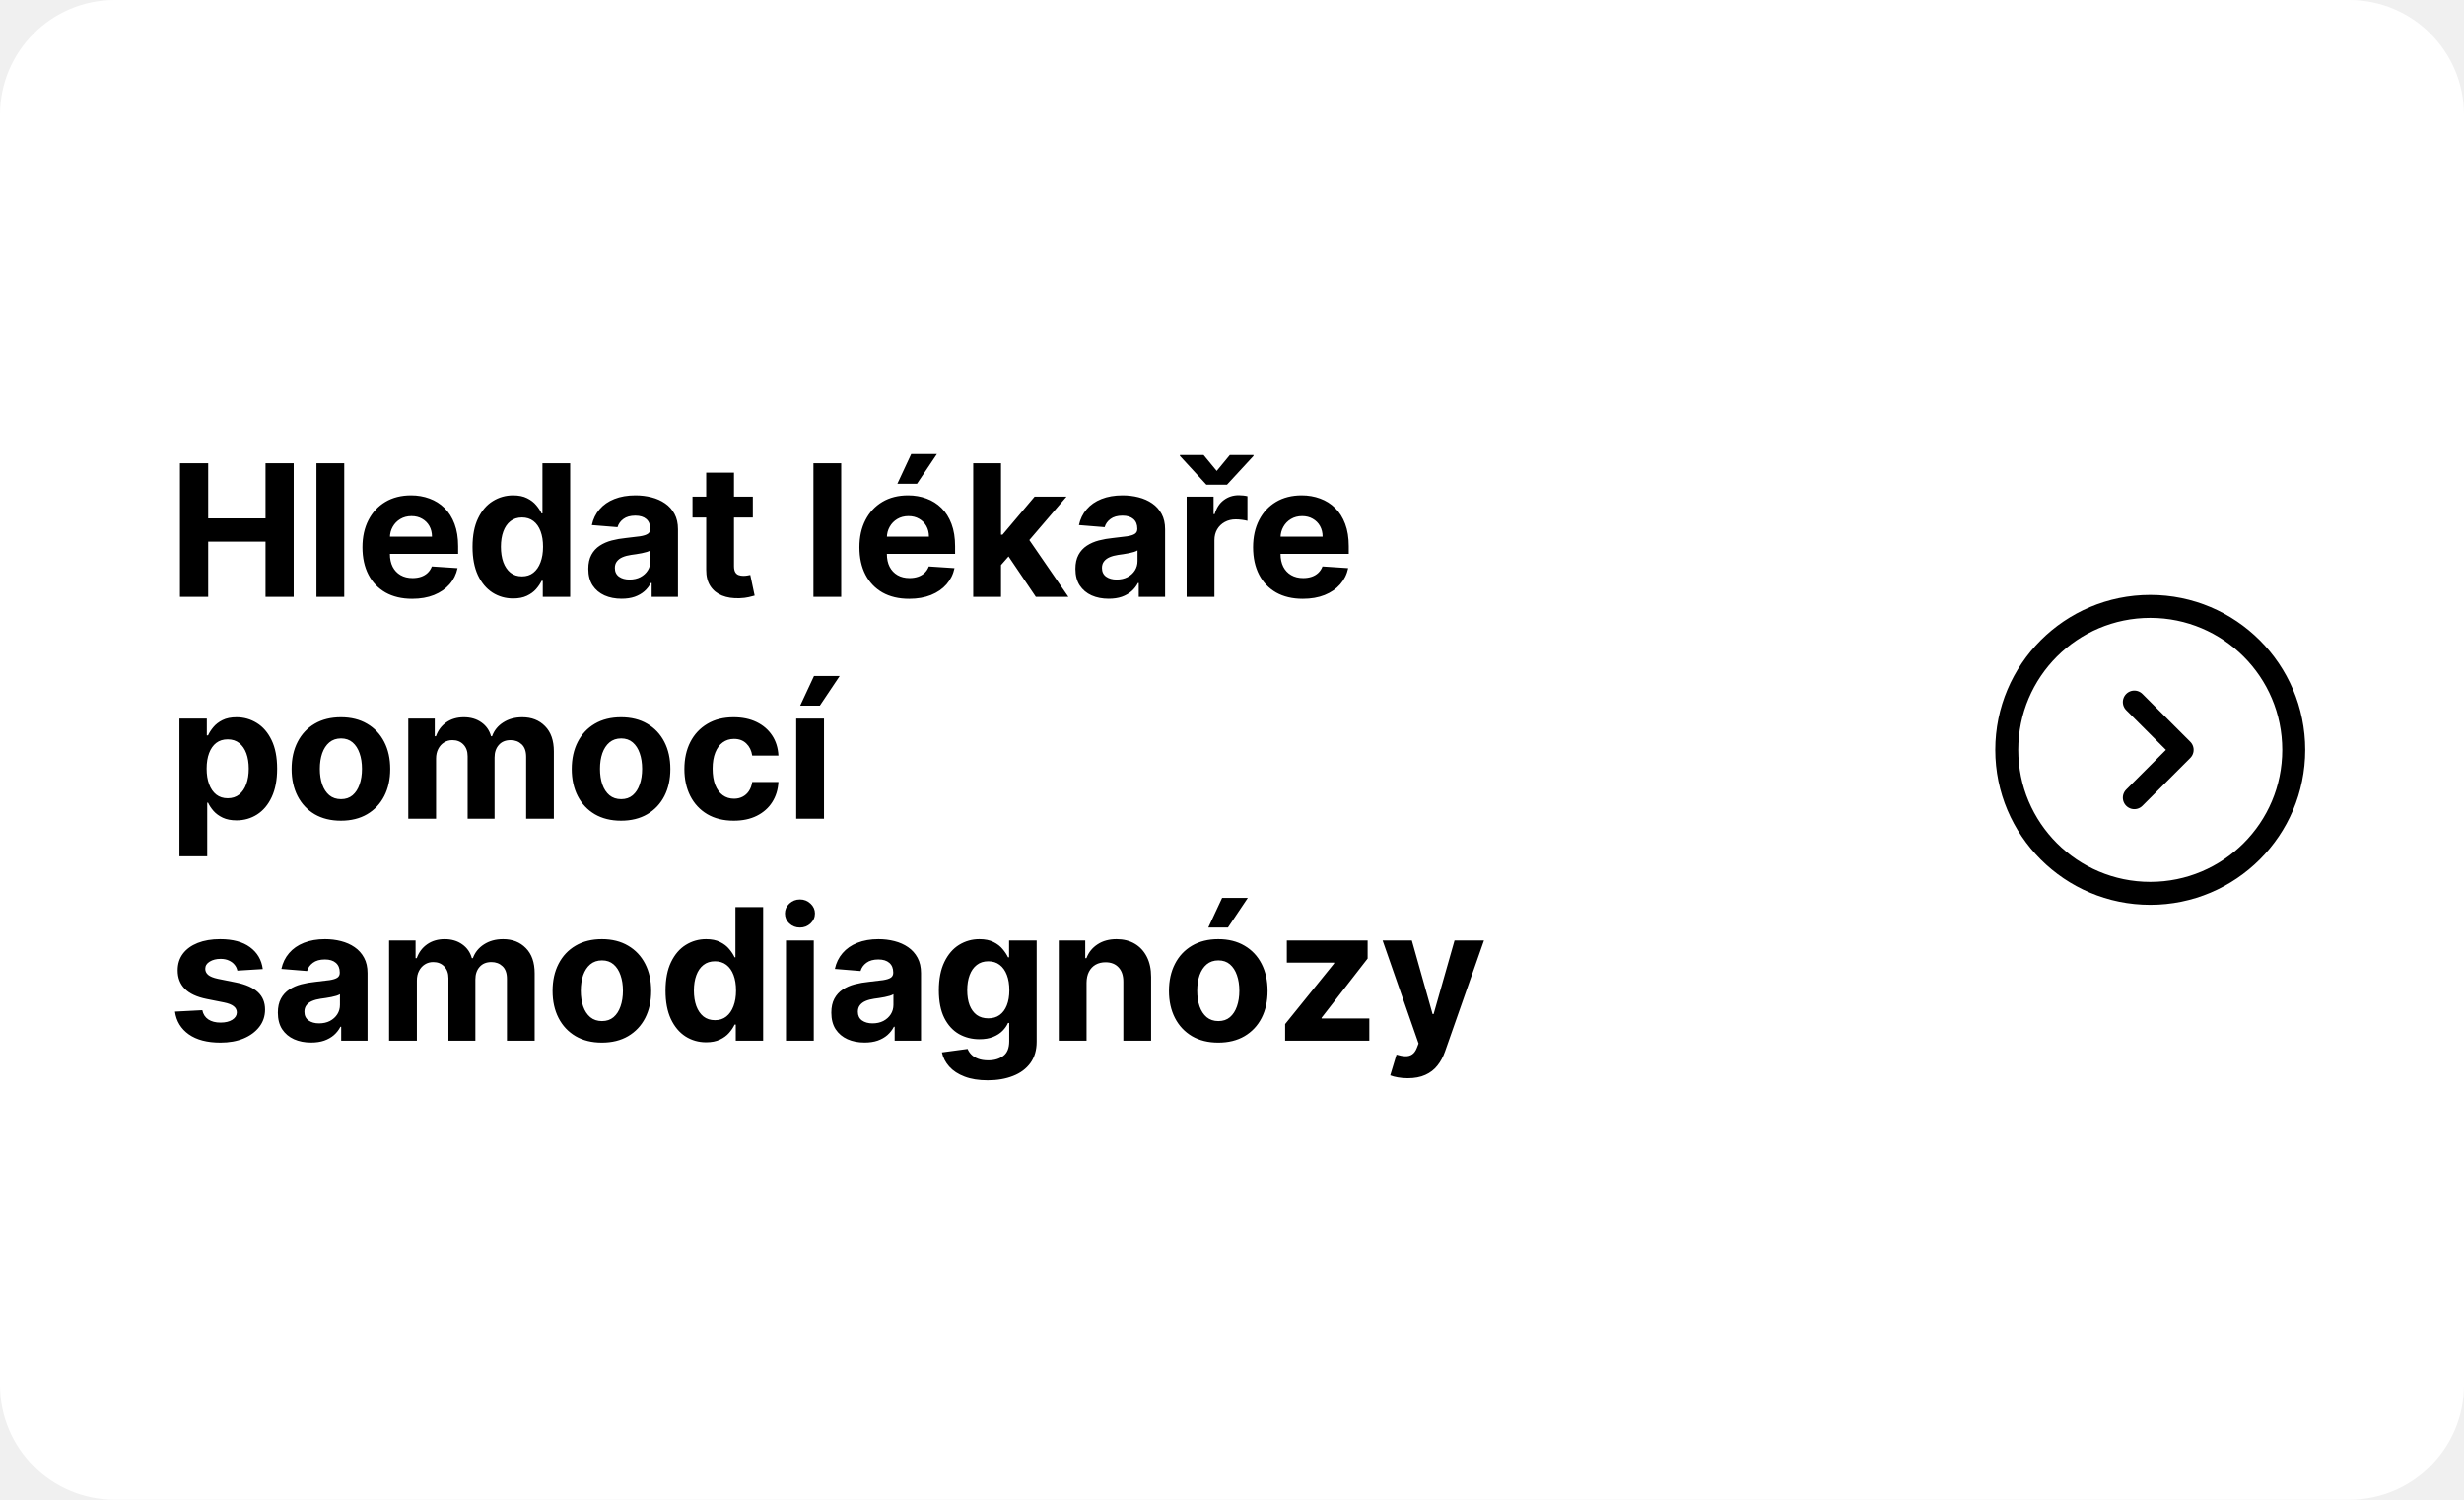
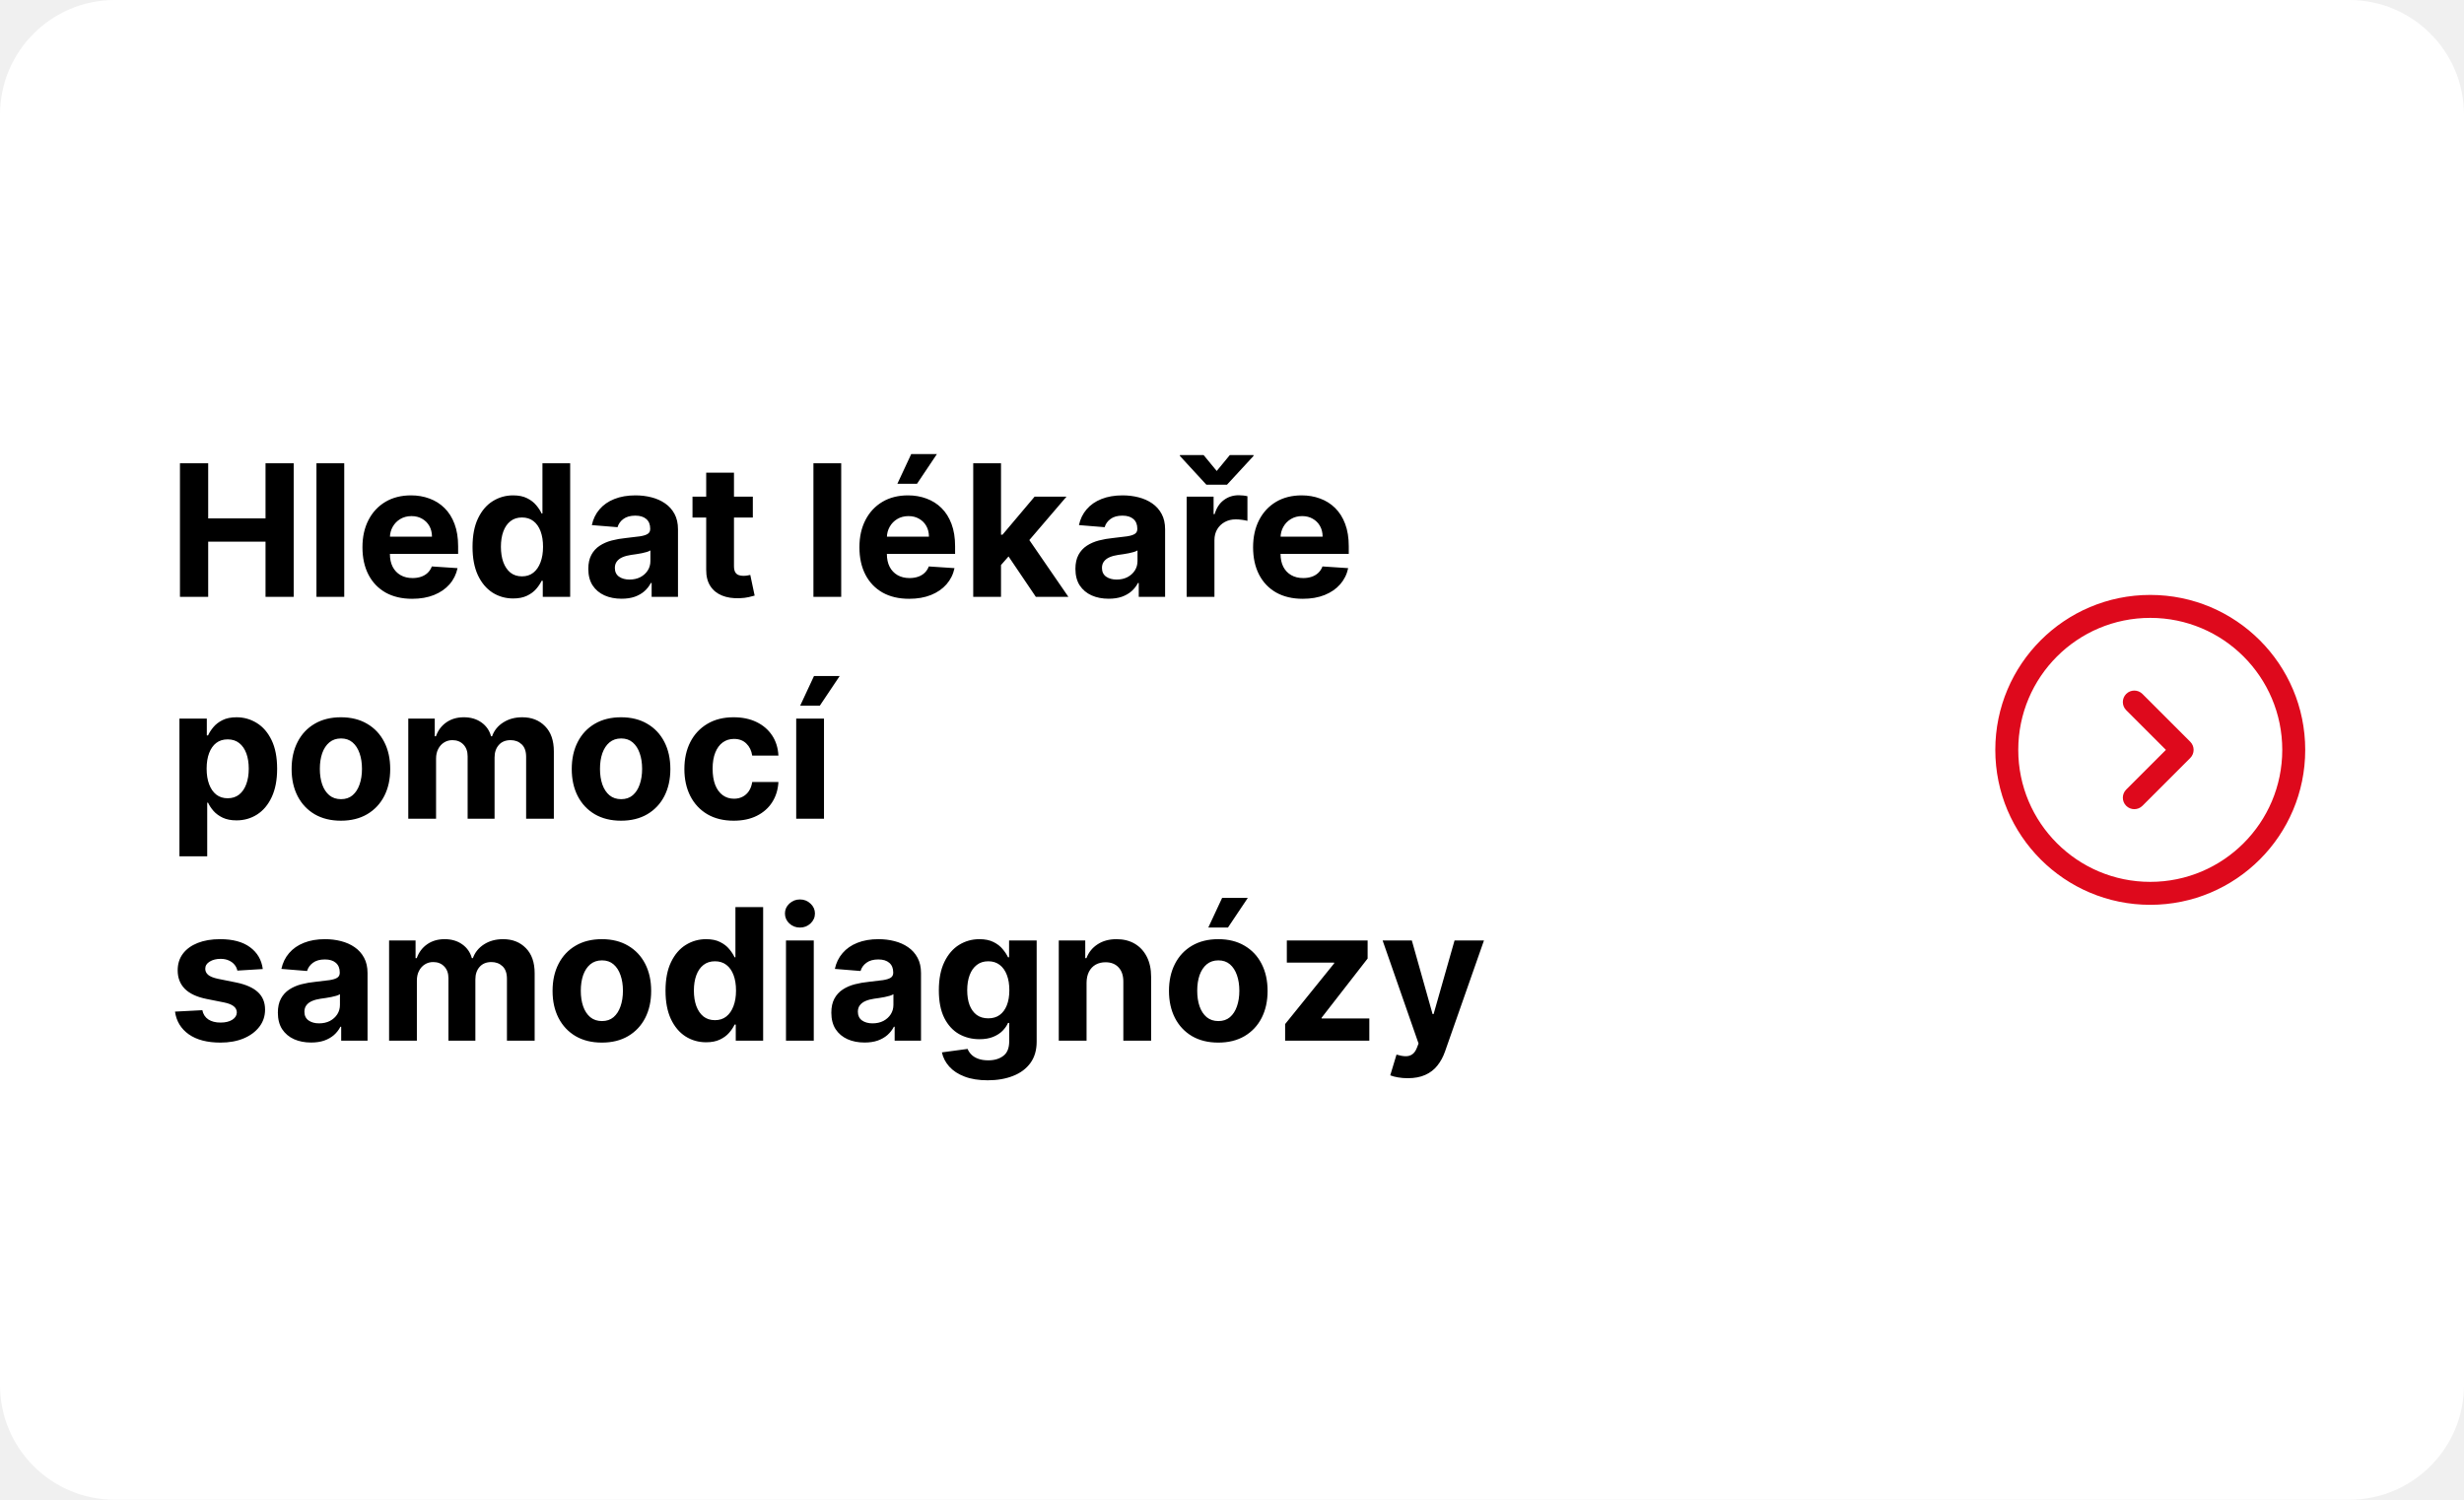
<svg xmlns="http://www.w3.org/2000/svg" width="322" height="196" viewBox="0 0 322 196" fill="none">
  <rect width="322" height="196" rx="15" fill="white" />
  <path d="M23.517 78V60.545H27.207V67.747H34.699V60.545H38.381V78H34.699V70.79H27.207V78H23.517ZM44.986 60.545V78H41.355V60.545H44.986ZM53.86 78.256C52.514 78.256 51.354 77.983 50.383 77.438C49.417 76.886 48.673 76.108 48.15 75.102C47.627 74.091 47.366 72.895 47.366 71.514C47.366 70.168 47.627 68.986 48.15 67.969C48.673 66.952 49.408 66.159 50.357 65.591C51.312 65.023 52.431 64.739 53.715 64.739C54.579 64.739 55.383 64.878 56.127 65.156C56.877 65.429 57.531 65.841 58.087 66.392C58.65 66.943 59.087 67.636 59.4 68.472C59.712 69.301 59.869 70.273 59.869 71.386V72.383H48.815V70.133H56.451C56.451 69.611 56.337 69.148 56.11 68.744C55.883 68.341 55.568 68.026 55.164 67.798C54.766 67.565 54.303 67.449 53.775 67.449C53.224 67.449 52.735 67.577 52.309 67.832C51.889 68.082 51.559 68.421 51.32 68.847C51.082 69.267 50.959 69.736 50.954 70.253V72.392C50.954 73.04 51.073 73.599 51.312 74.071C51.556 74.543 51.9 74.906 52.343 75.162C52.786 75.418 53.312 75.546 53.92 75.546C54.323 75.546 54.693 75.489 55.028 75.375C55.363 75.261 55.65 75.091 55.889 74.864C56.127 74.636 56.309 74.358 56.434 74.028L59.792 74.25C59.621 75.057 59.272 75.761 58.744 76.364C58.221 76.96 57.545 77.426 56.715 77.761C55.891 78.091 54.94 78.256 53.86 78.256ZM67.062 78.213C66.067 78.213 65.167 77.957 64.36 77.446C63.559 76.929 62.923 76.171 62.451 75.171C61.985 74.165 61.752 72.932 61.752 71.472C61.752 69.972 61.994 68.724 62.477 67.73C62.959 66.73 63.602 65.983 64.403 65.489C65.21 64.989 66.093 64.739 67.053 64.739C67.786 64.739 68.397 64.864 68.886 65.114C69.38 65.358 69.778 65.665 70.079 66.034C70.386 66.398 70.619 66.756 70.778 67.108H70.888V60.545H74.511V78H70.931V75.903H70.778C70.607 76.267 70.366 76.628 70.053 76.986C69.746 77.338 69.346 77.631 68.852 77.864C68.363 78.097 67.766 78.213 67.062 78.213ZM68.212 75.324C68.798 75.324 69.292 75.165 69.695 74.847C70.104 74.523 70.417 74.071 70.633 73.492C70.854 72.912 70.965 72.233 70.965 71.454C70.965 70.676 70.857 70 70.641 69.426C70.425 68.852 70.113 68.409 69.704 68.097C69.295 67.784 68.798 67.628 68.212 67.628C67.616 67.628 67.113 67.79 66.704 68.114C66.295 68.438 65.985 68.886 65.775 69.46C65.565 70.034 65.46 70.699 65.46 71.454C65.46 72.216 65.565 72.889 65.775 73.474C65.991 74.054 66.3 74.508 66.704 74.838C67.113 75.162 67.616 75.324 68.212 75.324ZM81.229 78.247C80.394 78.247 79.649 78.102 78.996 77.812C78.342 77.517 77.825 77.082 77.445 76.508C77.07 75.929 76.882 75.207 76.882 74.344C76.882 73.617 77.016 73.006 77.283 72.511C77.55 72.017 77.913 71.619 78.374 71.318C78.834 71.017 79.356 70.79 79.942 70.636C80.533 70.483 81.152 70.375 81.8 70.312C82.561 70.233 83.175 70.159 83.641 70.091C84.106 70.017 84.445 69.909 84.655 69.767C84.865 69.625 84.97 69.415 84.97 69.136V69.085C84.97 68.546 84.8 68.128 84.459 67.832C84.124 67.537 83.646 67.389 83.027 67.389C82.374 67.389 81.854 67.534 81.467 67.824C81.081 68.108 80.825 68.466 80.7 68.898L77.342 68.625C77.513 67.829 77.848 67.142 78.348 66.562C78.848 65.977 79.493 65.528 80.283 65.216C81.078 64.898 81.999 64.739 83.044 64.739C83.771 64.739 84.467 64.824 85.132 64.994C85.803 65.165 86.396 65.429 86.913 65.787C87.436 66.145 87.848 66.605 88.149 67.168C88.45 67.724 88.601 68.392 88.601 69.171V78H85.158V76.185H85.055C84.845 76.594 84.564 76.954 84.212 77.267C83.859 77.574 83.436 77.815 82.942 77.992C82.447 78.162 81.876 78.247 81.229 78.247ZM82.269 75.742C82.803 75.742 83.274 75.636 83.683 75.426C84.092 75.21 84.413 74.921 84.646 74.557C84.879 74.193 84.996 73.781 84.996 73.321V71.932C84.882 72.006 84.726 72.074 84.527 72.136C84.334 72.193 84.115 72.247 83.871 72.298C83.626 72.344 83.382 72.386 83.138 72.426C82.894 72.46 82.672 72.492 82.473 72.52C82.047 72.582 81.675 72.682 81.356 72.818C81.038 72.954 80.791 73.139 80.615 73.372C80.439 73.599 80.351 73.883 80.351 74.224C80.351 74.719 80.53 75.097 80.888 75.358C81.251 75.614 81.712 75.742 82.269 75.742ZM98.381 64.909V67.636H90.497V64.909H98.381ZM92.287 61.773H95.918V73.977C95.918 74.312 95.969 74.574 96.071 74.761C96.173 74.943 96.315 75.071 96.497 75.145C96.685 75.219 96.901 75.256 97.145 75.256C97.315 75.256 97.486 75.242 97.656 75.213C97.827 75.179 97.957 75.153 98.048 75.136L98.619 77.838C98.438 77.895 98.182 77.96 97.852 78.034C97.523 78.114 97.122 78.162 96.651 78.179C95.776 78.213 95.008 78.097 94.349 77.829C93.696 77.562 93.188 77.148 92.824 76.585C92.46 76.023 92.281 75.312 92.287 74.454V61.773ZM109.931 60.545V78H106.3V60.545H109.931ZM118.805 78.256C117.459 78.256 116.3 77.983 115.328 77.438C114.362 76.886 113.618 76.108 113.095 75.102C112.572 74.091 112.311 72.895 112.311 71.514C112.311 70.168 112.572 68.986 113.095 67.969C113.618 66.952 114.354 66.159 115.303 65.591C116.257 65.023 117.376 64.739 118.661 64.739C119.524 64.739 120.328 64.878 121.072 65.156C121.822 65.429 122.476 65.841 123.033 66.392C123.595 66.943 124.033 67.636 124.345 68.472C124.658 69.301 124.814 70.273 124.814 71.386V72.383H113.76V70.133H121.396C121.396 69.611 121.283 69.148 121.055 68.744C120.828 68.341 120.513 68.026 120.109 67.798C119.712 67.565 119.249 67.449 118.72 67.449C118.169 67.449 117.68 67.577 117.254 67.832C116.834 68.082 116.504 68.421 116.266 68.847C116.027 69.267 115.905 69.736 115.899 70.253V72.392C115.899 73.04 116.018 73.599 116.257 74.071C116.501 74.543 116.845 74.906 117.288 75.162C117.732 75.418 118.257 75.546 118.865 75.546C119.268 75.546 119.638 75.489 119.973 75.375C120.308 75.261 120.595 75.091 120.834 74.864C121.072 74.636 121.254 74.358 121.379 74.028L124.737 74.25C124.567 75.057 124.217 75.761 123.689 76.364C123.166 76.96 122.49 77.426 121.661 77.761C120.837 78.091 119.885 78.256 118.805 78.256ZM117.271 63.222L119.078 59.344H122.436L119.837 63.222H117.271ZM130.473 74.233L130.482 69.878H131.01L135.203 64.909H139.371L133.737 71.489H132.876L130.473 74.233ZM127.183 78V60.545H130.814V78H127.183ZM135.365 78L131.513 72.298L133.933 69.733L139.618 78H135.365ZM144.885 78.247C144.05 78.247 143.305 78.102 142.652 77.812C141.999 77.517 141.482 77.082 141.101 76.508C140.726 75.929 140.538 75.207 140.538 74.344C140.538 73.617 140.672 73.006 140.939 72.511C141.206 72.017 141.57 71.619 142.03 71.318C142.49 71.017 143.013 70.79 143.598 70.636C144.189 70.483 144.808 70.375 145.456 70.312C146.217 70.233 146.831 70.159 147.297 70.091C147.763 70.017 148.101 69.909 148.311 69.767C148.521 69.625 148.626 69.415 148.626 69.136V69.085C148.626 68.546 148.456 68.128 148.115 67.832C147.78 67.537 147.303 67.389 146.683 67.389C146.03 67.389 145.51 67.534 145.124 67.824C144.737 68.108 144.482 68.466 144.357 68.898L140.999 68.625C141.169 67.829 141.504 67.142 142.004 66.562C142.504 65.977 143.149 65.528 143.939 65.216C144.734 64.898 145.655 64.739 146.7 64.739C147.428 64.739 148.124 64.824 148.788 64.994C149.459 65.165 150.053 65.429 150.57 65.787C151.092 66.145 151.504 66.605 151.805 67.168C152.107 67.724 152.257 68.392 152.257 69.171V78H148.814V76.185H148.712C148.501 76.594 148.22 76.954 147.868 77.267C147.516 77.574 147.092 77.815 146.598 77.992C146.104 78.162 145.533 78.247 144.885 78.247ZM145.925 75.742C146.459 75.742 146.93 75.636 147.339 75.426C147.749 75.21 148.07 74.921 148.303 74.557C148.536 74.193 148.652 73.781 148.652 73.321V71.932C148.538 72.006 148.382 72.074 148.183 72.136C147.99 72.193 147.771 72.247 147.527 72.298C147.283 72.344 147.038 72.386 146.794 72.426C146.55 72.46 146.328 72.492 146.129 72.52C145.703 72.582 145.331 72.682 145.013 72.818C144.695 72.954 144.447 73.139 144.271 73.372C144.095 73.599 144.007 73.883 144.007 74.224C144.007 74.719 144.186 75.097 144.544 75.358C144.908 75.614 145.368 75.742 145.925 75.742ZM155.074 78V64.909H158.594V67.193H158.73C158.969 66.381 159.369 65.767 159.932 65.352C160.494 64.932 161.142 64.722 161.875 64.722C162.057 64.722 162.253 64.733 162.463 64.756C162.673 64.778 162.858 64.81 163.017 64.849V68.071C162.847 68.02 162.611 67.974 162.31 67.935C162.009 67.895 161.733 67.875 161.483 67.875C160.949 67.875 160.472 67.992 160.051 68.224C159.636 68.452 159.307 68.77 159.062 69.179C158.824 69.588 158.705 70.06 158.705 70.594V78H155.074ZM157.29 59.472L159.003 61.551L160.716 59.472H163.81V59.591L160.349 63.341H157.648L154.196 59.591V59.472H157.29ZM170.251 78.256C168.904 78.256 167.745 77.983 166.773 77.438C165.808 76.886 165.063 76.108 164.54 75.102C164.018 74.091 163.756 72.895 163.756 71.514C163.756 70.168 164.018 68.986 164.54 67.969C165.063 66.952 165.799 66.159 166.748 65.591C167.702 65.023 168.822 64.739 170.106 64.739C170.969 64.739 171.773 64.878 172.518 65.156C173.268 65.429 173.921 65.841 174.478 66.392C175.04 66.943 175.478 67.636 175.79 68.472C176.103 69.301 176.259 70.273 176.259 71.386V72.383H165.205V70.133H172.842C172.842 69.611 172.728 69.148 172.501 68.744C172.273 68.341 171.958 68.026 171.555 67.798C171.157 67.565 170.694 67.449 170.165 67.449C169.614 67.449 169.126 67.577 168.7 67.832C168.279 68.082 167.95 68.421 167.711 68.847C167.472 69.267 167.35 69.736 167.344 70.253V72.392C167.344 73.04 167.464 73.599 167.702 74.071C167.947 74.543 168.29 74.906 168.734 75.162C169.177 75.418 169.702 75.546 170.31 75.546C170.714 75.546 171.083 75.489 171.418 75.375C171.754 75.261 172.04 75.091 172.279 74.864C172.518 74.636 172.7 74.358 172.825 74.028L176.183 74.25C176.012 75.057 175.663 75.761 175.134 76.364C174.612 76.96 173.935 77.426 173.106 77.761C172.282 78.091 171.33 78.256 170.251 78.256ZM23.449 111.909V93.909H27.028V96.108H27.19C27.349 95.756 27.579 95.398 27.881 95.034C28.188 94.665 28.585 94.358 29.074 94.114C29.568 93.864 30.182 93.739 30.915 93.739C31.869 93.739 32.75 93.989 33.557 94.489C34.364 94.983 35.008 95.73 35.492 96.73C35.974 97.724 36.216 98.972 36.216 100.472C36.216 101.932 35.98 103.165 35.508 104.17C35.043 105.17 34.406 105.929 33.599 106.446C32.798 106.957 31.901 107.213 30.906 107.213C30.202 107.213 29.602 107.097 29.108 106.864C28.619 106.631 28.219 106.338 27.906 105.986C27.594 105.628 27.355 105.267 27.19 104.903H27.079V111.909H23.449ZM27.003 100.455C27.003 101.233 27.111 101.912 27.327 102.491C27.543 103.071 27.855 103.523 28.264 103.847C28.673 104.165 29.171 104.324 29.756 104.324C30.347 104.324 30.847 104.162 31.256 103.838C31.665 103.509 31.974 103.054 32.185 102.474C32.401 101.889 32.508 101.216 32.508 100.455C32.508 99.699 32.403 99.034 32.193 98.46C31.983 97.886 31.673 97.438 31.264 97.114C30.855 96.79 30.352 96.628 29.756 96.628C29.165 96.628 28.665 96.784 28.256 97.097C27.852 97.409 27.543 97.852 27.327 98.426C27.111 99 27.003 99.676 27.003 100.455ZM44.551 107.256C43.227 107.256 42.082 106.974 41.117 106.412C40.156 105.844 39.415 105.054 38.892 104.043C38.369 103.026 38.108 101.847 38.108 100.506C38.108 99.153 38.369 97.972 38.892 96.96C39.415 95.943 40.156 95.153 41.117 94.591C42.082 94.023 43.227 93.739 44.551 93.739C45.875 93.739 47.017 94.023 47.977 94.591C48.943 95.153 49.688 95.943 50.21 96.96C50.733 97.972 50.994 99.153 50.994 100.506C50.994 101.847 50.733 103.026 50.21 104.043C49.688 105.054 48.943 105.844 47.977 106.412C47.017 106.974 45.875 107.256 44.551 107.256ZM44.568 104.443C45.17 104.443 45.673 104.273 46.077 103.932C46.48 103.585 46.784 103.114 46.989 102.517C47.199 101.92 47.304 101.241 47.304 100.48C47.304 99.719 47.199 99.04 46.989 98.443C46.784 97.847 46.48 97.375 46.077 97.028C45.673 96.682 45.17 96.508 44.568 96.508C43.96 96.508 43.449 96.682 43.034 97.028C42.625 97.375 42.315 97.847 42.105 98.443C41.901 99.04 41.798 99.719 41.798 100.48C41.798 101.241 41.901 101.92 42.105 102.517C42.315 103.114 42.625 103.585 43.034 103.932C43.449 104.273 43.96 104.443 44.568 104.443ZM53.355 107V93.909H56.815V96.219H56.969C57.242 95.452 57.696 94.847 58.332 94.403C58.969 93.96 59.73 93.739 60.617 93.739C61.514 93.739 62.278 93.963 62.909 94.412C63.54 94.855 63.96 95.457 64.171 96.219H64.307C64.574 95.469 65.057 94.869 65.756 94.421C66.46 93.966 67.293 93.739 68.253 93.739C69.474 93.739 70.466 94.128 71.227 94.906C71.994 95.679 72.378 96.776 72.378 98.196V107H68.756V98.912C68.756 98.185 68.562 97.639 68.176 97.276C67.79 96.912 67.307 96.73 66.727 96.73C66.068 96.73 65.554 96.94 65.185 97.361C64.815 97.776 64.631 98.324 64.631 99.006V107H61.111V98.835C61.111 98.193 60.926 97.682 60.557 97.301C60.193 96.921 59.713 96.73 59.117 96.73C58.713 96.73 58.349 96.832 58.026 97.037C57.707 97.236 57.455 97.517 57.267 97.881C57.08 98.239 56.986 98.659 56.986 99.142V107H53.355ZM81.16 107.256C79.837 107.256 78.692 106.974 77.726 106.412C76.766 105.844 76.024 105.054 75.501 104.043C74.979 103.026 74.717 101.847 74.717 100.506C74.717 99.153 74.979 97.972 75.501 96.96C76.024 95.943 76.766 95.153 77.726 94.591C78.692 94.023 79.837 93.739 81.16 93.739C82.484 93.739 83.626 94.023 84.587 94.591C85.553 95.153 86.297 95.943 86.82 96.96C87.342 97.972 87.604 99.153 87.604 100.506C87.604 101.847 87.342 103.026 86.82 104.043C86.297 105.054 85.553 105.844 84.587 106.412C83.626 106.974 82.484 107.256 81.16 107.256ZM81.178 104.443C81.78 104.443 82.283 104.273 82.686 103.932C83.09 103.585 83.394 103.114 83.598 102.517C83.808 101.92 83.913 101.241 83.913 100.48C83.913 99.719 83.808 99.04 83.598 98.443C83.394 97.847 83.09 97.375 82.686 97.028C82.283 96.682 81.78 96.508 81.178 96.508C80.57 96.508 80.058 96.682 79.644 97.028C79.234 97.375 78.925 97.847 78.715 98.443C78.51 99.04 78.408 99.719 78.408 100.48C78.408 101.241 78.51 101.92 78.715 102.517C78.925 103.114 79.234 103.585 79.644 103.932C80.058 104.273 80.57 104.443 81.178 104.443ZM95.879 107.256C94.538 107.256 93.385 106.972 92.419 106.403C91.459 105.83 90.72 105.034 90.203 104.017C89.692 103 89.436 101.83 89.436 100.506C89.436 99.165 89.695 97.989 90.212 96.977C90.734 95.96 91.476 95.168 92.436 94.599C93.396 94.026 94.538 93.739 95.862 93.739C97.004 93.739 98.004 93.946 98.862 94.361C99.72 94.776 100.399 95.358 100.899 96.108C101.399 96.858 101.675 97.739 101.726 98.75H98.3C98.203 98.097 97.947 97.571 97.533 97.173C97.124 96.77 96.587 96.568 95.922 96.568C95.359 96.568 94.868 96.722 94.447 97.028C94.033 97.329 93.709 97.77 93.476 98.349C93.243 98.929 93.126 99.631 93.126 100.455C93.126 101.29 93.24 102 93.467 102.585C93.7 103.17 94.027 103.616 94.447 103.923C94.868 104.23 95.359 104.384 95.922 104.384C96.337 104.384 96.709 104.298 97.038 104.128C97.374 103.957 97.649 103.71 97.865 103.386C98.087 103.057 98.231 102.662 98.3 102.202H101.726C101.669 103.202 101.396 104.082 100.908 104.844C100.425 105.599 99.757 106.19 98.905 106.616C98.053 107.043 97.044 107.256 95.879 107.256ZM104.05 107V93.909H107.681V107H104.05ZM104.57 92.222L106.377 88.344H109.735L107.136 92.222H104.57ZM34.341 126.642L31.017 126.847C30.96 126.562 30.838 126.307 30.651 126.08C30.463 125.847 30.216 125.662 29.909 125.526C29.608 125.384 29.247 125.312 28.827 125.312C28.264 125.312 27.79 125.432 27.403 125.67C27.017 125.903 26.824 126.216 26.824 126.608C26.824 126.92 26.949 127.185 27.199 127.401C27.449 127.616 27.878 127.79 28.486 127.92L30.855 128.398C32.128 128.659 33.077 129.08 33.702 129.659C34.327 130.239 34.639 131 34.639 131.943C34.639 132.801 34.386 133.554 33.881 134.202C33.381 134.849 32.693 135.355 31.818 135.719C30.949 136.077 29.946 136.256 28.81 136.256C27.077 136.256 25.696 135.895 24.668 135.173C23.645 134.446 23.046 133.457 22.869 132.207L26.44 132.02C26.548 132.548 26.81 132.952 27.224 133.23C27.639 133.503 28.171 133.639 28.818 133.639C29.454 133.639 29.966 133.517 30.352 133.273C30.744 133.023 30.943 132.702 30.949 132.31C30.943 131.98 30.804 131.71 30.531 131.5C30.259 131.284 29.838 131.119 29.27 131.006L27.003 130.554C25.724 130.298 24.773 129.855 24.148 129.224C23.528 128.594 23.219 127.79 23.219 126.812C23.219 125.972 23.446 125.247 23.901 124.639C24.361 124.031 25.006 123.562 25.835 123.233C26.671 122.903 27.648 122.739 28.767 122.739C30.421 122.739 31.722 123.088 32.67 123.787C33.625 124.486 34.182 125.437 34.341 126.642ZM40.658 136.247C39.823 136.247 39.079 136.102 38.425 135.812C37.772 135.517 37.255 135.082 36.874 134.509C36.499 133.929 36.312 133.207 36.312 132.344C36.312 131.616 36.445 131.006 36.712 130.511C36.979 130.017 37.343 129.619 37.803 129.318C38.264 129.017 38.786 128.79 39.371 128.636C39.962 128.483 40.582 128.375 41.229 128.312C41.991 128.233 42.604 128.159 43.07 128.091C43.536 128.017 43.874 127.909 44.084 127.767C44.295 127.625 44.4 127.415 44.4 127.136V127.085C44.4 126.545 44.229 126.128 43.889 125.832C43.553 125.537 43.076 125.389 42.457 125.389C41.803 125.389 41.283 125.534 40.897 125.824C40.511 126.108 40.255 126.466 40.13 126.898L36.772 126.625C36.943 125.83 37.278 125.142 37.778 124.562C38.278 123.977 38.923 123.528 39.712 123.216C40.508 122.898 41.428 122.739 42.474 122.739C43.201 122.739 43.897 122.824 44.562 122.994C45.232 123.165 45.826 123.429 46.343 123.787C46.866 124.145 47.278 124.605 47.579 125.168C47.88 125.724 48.031 126.392 48.031 127.17V136H44.587V134.185H44.485C44.275 134.594 43.994 134.955 43.641 135.267C43.289 135.574 42.866 135.815 42.371 135.991C41.877 136.162 41.306 136.247 40.658 136.247ZM41.698 133.741C42.232 133.741 42.704 133.636 43.113 133.426C43.522 133.21 43.843 132.92 44.076 132.557C44.309 132.193 44.425 131.781 44.425 131.321V129.932C44.312 130.006 44.156 130.074 43.957 130.136C43.764 130.193 43.545 130.247 43.3 130.298C43.056 130.344 42.812 130.386 42.568 130.426C42.323 130.46 42.102 130.491 41.903 130.52C41.477 130.582 41.104 130.682 40.786 130.818C40.468 130.955 40.221 131.139 40.045 131.372C39.869 131.599 39.781 131.884 39.781 132.224C39.781 132.719 39.959 133.097 40.318 133.358C40.681 133.614 41.141 133.741 41.698 133.741ZM50.847 136V122.909H54.307V125.219H54.461C54.734 124.452 55.188 123.847 55.825 123.403C56.461 122.96 57.222 122.739 58.109 122.739C59.006 122.739 59.771 122.963 60.401 123.412C61.032 123.855 61.452 124.457 61.663 125.219H61.799C62.066 124.469 62.549 123.869 63.248 123.42C63.952 122.966 64.785 122.739 65.745 122.739C66.967 122.739 67.958 123.128 68.719 123.906C69.487 124.679 69.87 125.776 69.87 127.196V136H66.248V127.912C66.248 127.185 66.055 126.639 65.668 126.276C65.282 125.912 64.799 125.73 64.219 125.73C63.56 125.73 63.046 125.94 62.677 126.361C62.307 126.776 62.123 127.324 62.123 128.006V136H58.603V127.835C58.603 127.193 58.418 126.682 58.049 126.301C57.685 125.92 57.205 125.73 56.609 125.73C56.205 125.73 55.842 125.832 55.518 126.037C55.2 126.236 54.947 126.517 54.759 126.881C54.572 127.239 54.478 127.659 54.478 128.142V136H50.847ZM78.653 136.256C77.329 136.256 76.184 135.974 75.218 135.412C74.258 134.844 73.516 134.054 72.994 133.043C72.471 132.026 72.21 130.847 72.21 129.506C72.21 128.153 72.471 126.972 72.994 125.96C73.516 124.943 74.258 124.153 75.218 123.591C76.184 123.023 77.329 122.739 78.653 122.739C79.977 122.739 81.119 123.023 82.079 123.591C83.045 124.153 83.789 124.943 84.312 125.96C84.835 126.972 85.096 128.153 85.096 129.506C85.096 130.847 84.835 132.026 84.312 133.043C83.789 134.054 83.045 134.844 82.079 135.412C81.119 135.974 79.977 136.256 78.653 136.256ZM78.67 133.443C79.272 133.443 79.775 133.273 80.178 132.932C80.582 132.585 80.886 132.114 81.09 131.517C81.3 130.92 81.406 130.241 81.406 129.48C81.406 128.719 81.3 128.04 81.09 127.443C80.886 126.847 80.582 126.375 80.178 126.028C79.775 125.682 79.272 125.509 78.67 125.509C78.062 125.509 77.55 125.682 77.136 126.028C76.727 126.375 76.417 126.847 76.207 127.443C76.002 128.04 75.9 128.719 75.9 129.48C75.9 130.241 76.002 130.92 76.207 131.517C76.417 132.114 76.727 132.585 77.136 132.932C77.55 133.273 78.062 133.443 78.67 133.443ZM92.281 136.213C91.286 136.213 90.386 135.957 89.579 135.446C88.778 134.929 88.141 134.17 87.67 133.17C87.204 132.165 86.971 130.932 86.971 129.472C86.971 127.972 87.212 126.724 87.695 125.73C88.178 124.73 88.82 123.983 89.621 123.489C90.428 122.989 91.312 122.739 92.272 122.739C93.005 122.739 93.616 122.864 94.104 123.114C94.599 123.358 94.996 123.665 95.298 124.034C95.604 124.398 95.837 124.756 95.996 125.108H96.107V118.545H99.729V136H96.15V133.903H95.996C95.826 134.267 95.585 134.628 95.272 134.986C94.965 135.338 94.565 135.631 94.07 135.864C93.582 136.097 92.985 136.213 92.281 136.213ZM93.431 133.324C94.016 133.324 94.511 133.165 94.914 132.847C95.323 132.523 95.636 132.071 95.852 131.491C96.073 130.912 96.184 130.233 96.184 129.455C96.184 128.676 96.076 128 95.86 127.426C95.644 126.852 95.332 126.409 94.923 126.097C94.513 125.784 94.016 125.628 93.431 125.628C92.835 125.628 92.332 125.79 91.923 126.114C91.513 126.437 91.204 126.886 90.994 127.46C90.783 128.034 90.678 128.699 90.678 129.455C90.678 130.216 90.783 130.889 90.994 131.474C91.21 132.054 91.519 132.509 91.923 132.838C92.332 133.162 92.835 133.324 93.431 133.324ZM102.714 136V122.909H106.345V136H102.714ZM104.538 121.222C103.999 121.222 103.536 121.043 103.149 120.685C102.768 120.321 102.578 119.886 102.578 119.381C102.578 118.881 102.768 118.452 103.149 118.094C103.536 117.73 103.999 117.548 104.538 117.548C105.078 117.548 105.538 117.73 105.919 118.094C106.305 118.452 106.499 118.881 106.499 119.381C106.499 119.886 106.305 120.321 105.919 120.685C105.538 121.043 105.078 121.222 104.538 121.222ZM112.987 136.247C112.151 136.247 111.407 136.102 110.754 135.812C110.1 135.517 109.583 135.082 109.202 134.509C108.827 133.929 108.64 133.207 108.64 132.344C108.64 131.616 108.773 131.006 109.04 130.511C109.308 130.017 109.671 129.619 110.131 129.318C110.592 129.017 111.114 128.79 111.7 128.636C112.29 128.483 112.91 128.375 113.558 128.312C114.319 128.233 114.933 128.159 115.398 128.091C115.864 128.017 116.202 127.909 116.413 127.767C116.623 127.625 116.728 127.415 116.728 127.136V127.085C116.728 126.545 116.558 126.128 116.217 125.832C115.881 125.537 115.404 125.389 114.785 125.389C114.131 125.389 113.612 125.534 113.225 125.824C112.839 126.108 112.583 126.466 112.458 126.898L109.1 126.625C109.271 125.83 109.606 125.142 110.106 124.562C110.606 123.977 111.251 123.528 112.04 123.216C112.836 122.898 113.756 122.739 114.802 122.739C115.529 122.739 116.225 122.824 116.89 122.994C117.56 123.165 118.154 123.429 118.671 123.787C119.194 124.145 119.606 124.605 119.907 125.168C120.208 125.724 120.359 126.392 120.359 127.17V136H116.915V134.185H116.813C116.603 134.594 116.322 134.955 115.969 135.267C115.617 135.574 115.194 135.815 114.7 135.991C114.205 136.162 113.634 136.247 112.987 136.247ZM114.026 133.741C114.56 133.741 115.032 133.636 115.441 133.426C115.85 133.21 116.171 132.92 116.404 132.557C116.637 132.193 116.754 131.781 116.754 131.321V129.932C116.64 130.006 116.484 130.074 116.285 130.136C116.092 130.193 115.873 130.247 115.629 130.298C115.384 130.344 115.14 130.386 114.896 130.426C114.651 130.46 114.43 130.491 114.231 130.52C113.805 130.582 113.433 130.682 113.114 130.818C112.796 130.955 112.549 131.139 112.373 131.372C112.197 131.599 112.109 131.884 112.109 132.224C112.109 132.719 112.288 133.097 112.646 133.358C113.009 133.614 113.469 133.741 114.026 133.741ZM129.073 141.182C127.897 141.182 126.888 141.02 126.048 140.696C125.212 140.378 124.548 139.943 124.053 139.392C123.559 138.841 123.238 138.222 123.09 137.534L126.448 137.082C126.55 137.344 126.712 137.588 126.934 137.815C127.156 138.043 127.448 138.224 127.812 138.361C128.181 138.503 128.63 138.574 129.158 138.574C129.948 138.574 130.599 138.381 131.11 137.994C131.627 137.614 131.886 136.974 131.886 136.077V133.682H131.732C131.573 134.045 131.335 134.389 131.016 134.713C130.698 135.037 130.289 135.301 129.789 135.506C129.289 135.71 128.692 135.812 127.999 135.812C127.016 135.812 126.121 135.585 125.315 135.131C124.513 134.67 123.874 133.969 123.397 133.026C122.925 132.077 122.69 130.878 122.69 129.429C122.69 127.946 122.931 126.707 123.414 125.713C123.897 124.719 124.539 123.974 125.34 123.48C126.147 122.986 127.031 122.739 127.991 122.739C128.724 122.739 129.337 122.864 129.832 123.114C130.326 123.358 130.724 123.665 131.025 124.034C131.332 124.398 131.567 124.756 131.732 125.108H131.869V122.909H135.474V136.128C135.474 137.241 135.201 138.173 134.656 138.923C134.11 139.673 133.354 140.236 132.388 140.611C131.428 140.991 130.323 141.182 129.073 141.182ZM129.15 133.085C129.735 133.085 130.229 132.94 130.633 132.651C131.042 132.355 131.354 131.935 131.57 131.389C131.792 130.838 131.903 130.179 131.903 129.412C131.903 128.645 131.795 127.98 131.579 127.418C131.363 126.849 131.05 126.409 130.641 126.097C130.232 125.784 129.735 125.628 129.15 125.628C128.553 125.628 128.05 125.79 127.641 126.114C127.232 126.432 126.923 126.875 126.712 127.443C126.502 128.011 126.397 128.668 126.397 129.412C126.397 130.168 126.502 130.821 126.712 131.372C126.928 131.918 127.238 132.341 127.641 132.642C128.05 132.937 128.553 133.085 129.15 133.085ZM141.994 128.432V136H138.363V122.909H141.823V125.219H141.977C142.266 124.457 142.752 123.855 143.434 123.412C144.116 122.963 144.942 122.739 145.914 122.739C146.823 122.739 147.616 122.938 148.292 123.335C148.968 123.733 149.494 124.301 149.869 125.04C150.244 125.773 150.431 126.648 150.431 127.665V136H146.8V128.312C146.806 127.511 146.602 126.886 146.187 126.438C145.772 125.983 145.201 125.756 144.474 125.756C143.985 125.756 143.553 125.861 143.178 126.071C142.809 126.281 142.519 126.588 142.309 126.991C142.104 127.389 141.999 127.869 141.994 128.432ZM159.207 136.256C157.884 136.256 156.739 135.974 155.773 135.412C154.813 134.844 154.071 134.054 153.548 133.043C153.026 132.026 152.764 130.847 152.764 129.506C152.764 128.153 153.026 126.972 153.548 125.96C154.071 124.943 154.813 124.153 155.773 123.591C156.739 123.023 157.884 122.739 159.207 122.739C160.531 122.739 161.673 123.023 162.634 123.591C163.599 124.153 164.344 124.943 164.866 125.96C165.389 126.972 165.651 128.153 165.651 129.506C165.651 130.847 165.389 132.026 164.866 133.043C164.344 134.054 163.599 134.844 162.634 135.412C161.673 135.974 160.531 136.256 159.207 136.256ZM159.224 133.443C159.827 133.443 160.33 133.273 160.733 132.932C161.136 132.585 161.44 132.114 161.645 131.517C161.855 130.92 161.96 130.241 161.96 129.48C161.96 128.719 161.855 128.04 161.645 127.443C161.44 126.847 161.136 126.375 160.733 126.028C160.33 125.682 159.827 125.509 159.224 125.509C158.616 125.509 158.105 125.682 157.69 126.028C157.281 126.375 156.972 126.847 156.761 127.443C156.557 128.04 156.455 128.719 156.455 129.48C156.455 130.241 156.557 130.92 156.761 131.517C156.972 132.114 157.281 132.585 157.69 132.932C158.105 133.273 158.616 133.443 159.224 133.443ZM157.903 121.222L159.71 117.344H163.068L160.469 121.222H157.903ZM167.943 136V133.835L174.352 125.901V125.807H168.165V122.909H178.724V125.27L172.707 133.009V133.102H178.946V136H167.943ZM183.964 140.909C183.504 140.909 183.072 140.872 182.668 140.798C182.271 140.73 181.941 140.642 181.68 140.534L182.498 137.824C182.924 137.955 183.308 138.026 183.648 138.037C183.995 138.048 184.293 137.969 184.543 137.798C184.799 137.628 185.006 137.338 185.165 136.929L185.379 136.375L180.683 122.909H184.501L187.211 132.523H187.347L190.083 122.909H193.927L188.839 137.415C188.594 138.119 188.262 138.733 187.842 139.256C187.427 139.784 186.901 140.19 186.265 140.474C185.629 140.764 184.862 140.909 183.964 140.909Z" fill="black" />
-   <path d="M278.917 91.75L285.167 98L278.917 104.25M299.75 98C299.75 87.645 291.355 79.25 281 79.25C270.645 79.25 262.25 87.645 262.25 98C262.25 108.355 270.645 116.75 281 116.75C291.355 116.75 299.75 108.355 299.75 98Z" stroke="black" stroke-width="3" stroke-linecap="round" stroke-linejoin="round" />
+   <path d="M279.977 90.689C279.392 90.104 278.442 90.104 277.856 90.689C277.27 91.275 277.27 92.225 277.856 92.811L279.977 90.689ZM285.167 98L286.227 99.061C286.813 98.475 286.813 97.525 286.227 96.939L285.167 98ZM277.856 103.189C277.27 103.775 277.27 104.725 277.856 105.311C278.442 105.896 279.392 105.896 279.977 105.311L277.856 103.189ZM301.25 98C301.25 86.816 292.184 77.75 281 77.75V80.75C290.527 80.75 298.25 88.473 298.25 98H301.25ZM281 77.75C269.816 77.75 260.75 86.816 260.75 98H263.75C263.75 88.473 271.473 80.75 281 80.75V77.75ZM260.75 98C260.75 109.184 269.816 118.25 281 118.25V115.25C271.473 115.25 263.75 107.527 263.75 98H260.75ZM281 118.25C292.184 118.25 301.25 109.184 301.25 98H298.25C298.25 107.527 290.527 115.25 281 115.25V118.25ZM277.856 92.811L284.106 99.061L286.227 96.939L279.977 90.689L277.856 92.811ZM284.106 96.939L277.856 103.189L279.977 105.311L286.227 99.061L284.106 96.939Z" fill="#DE091C" />
</svg>
